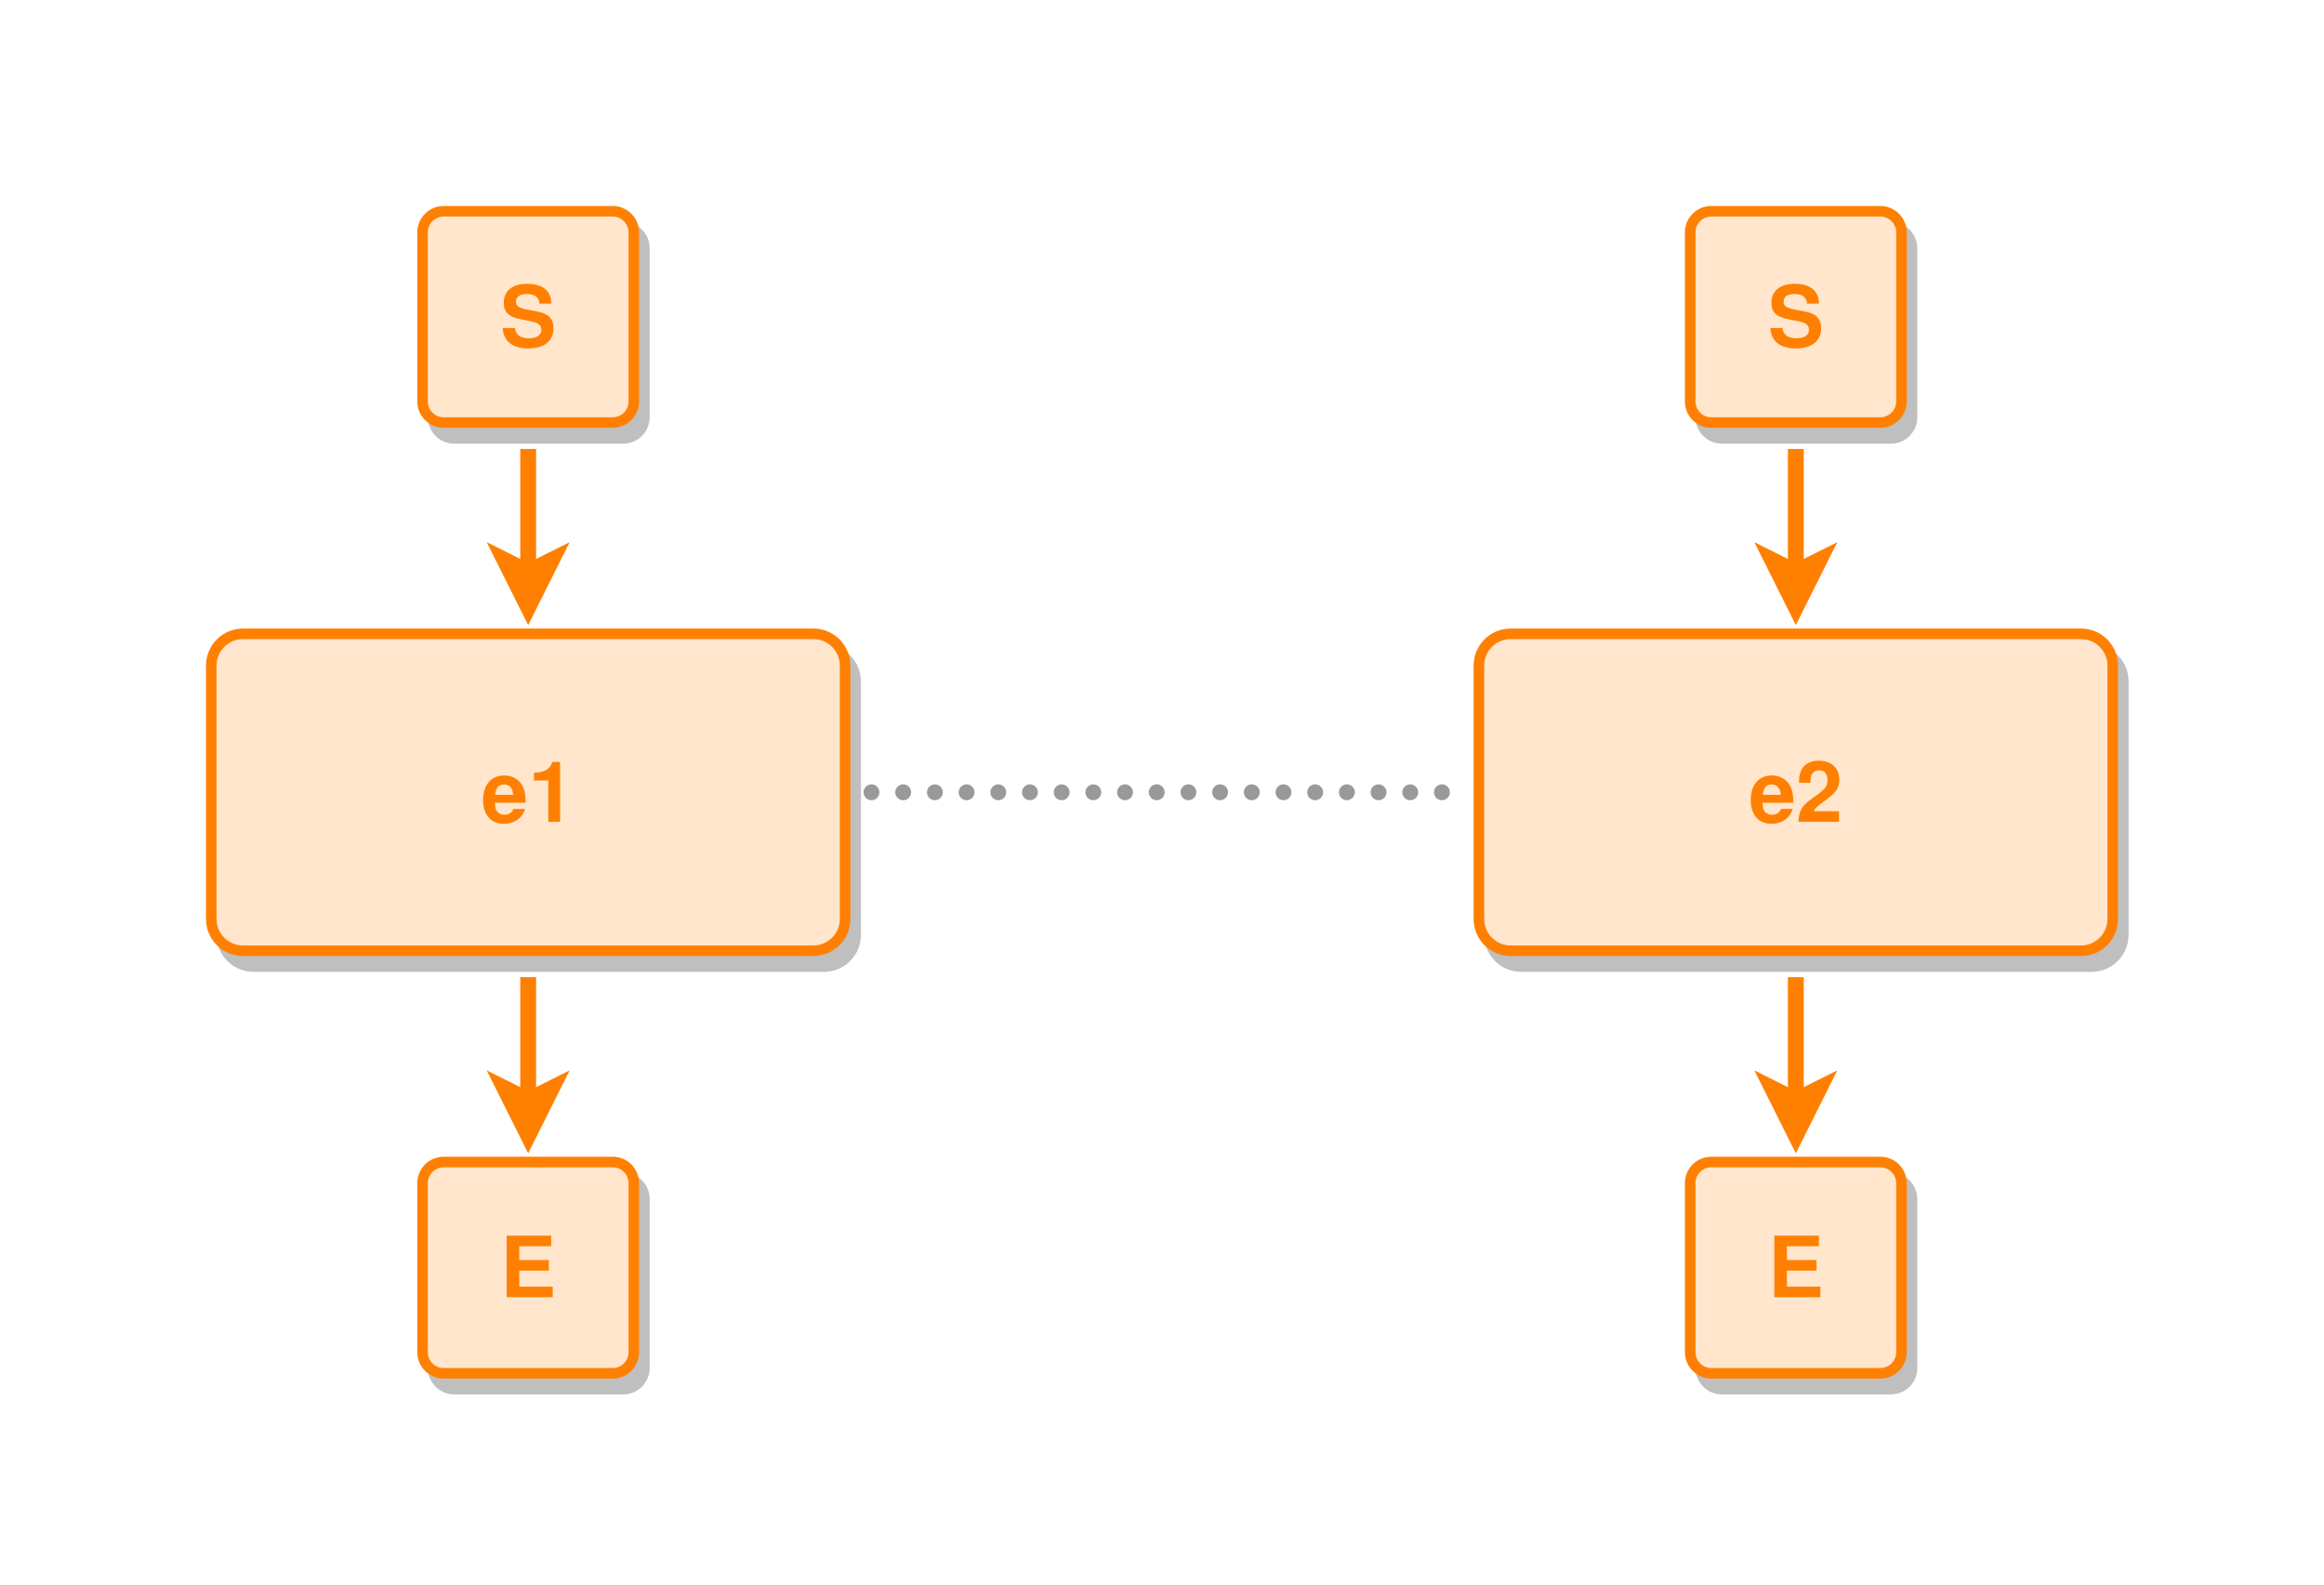
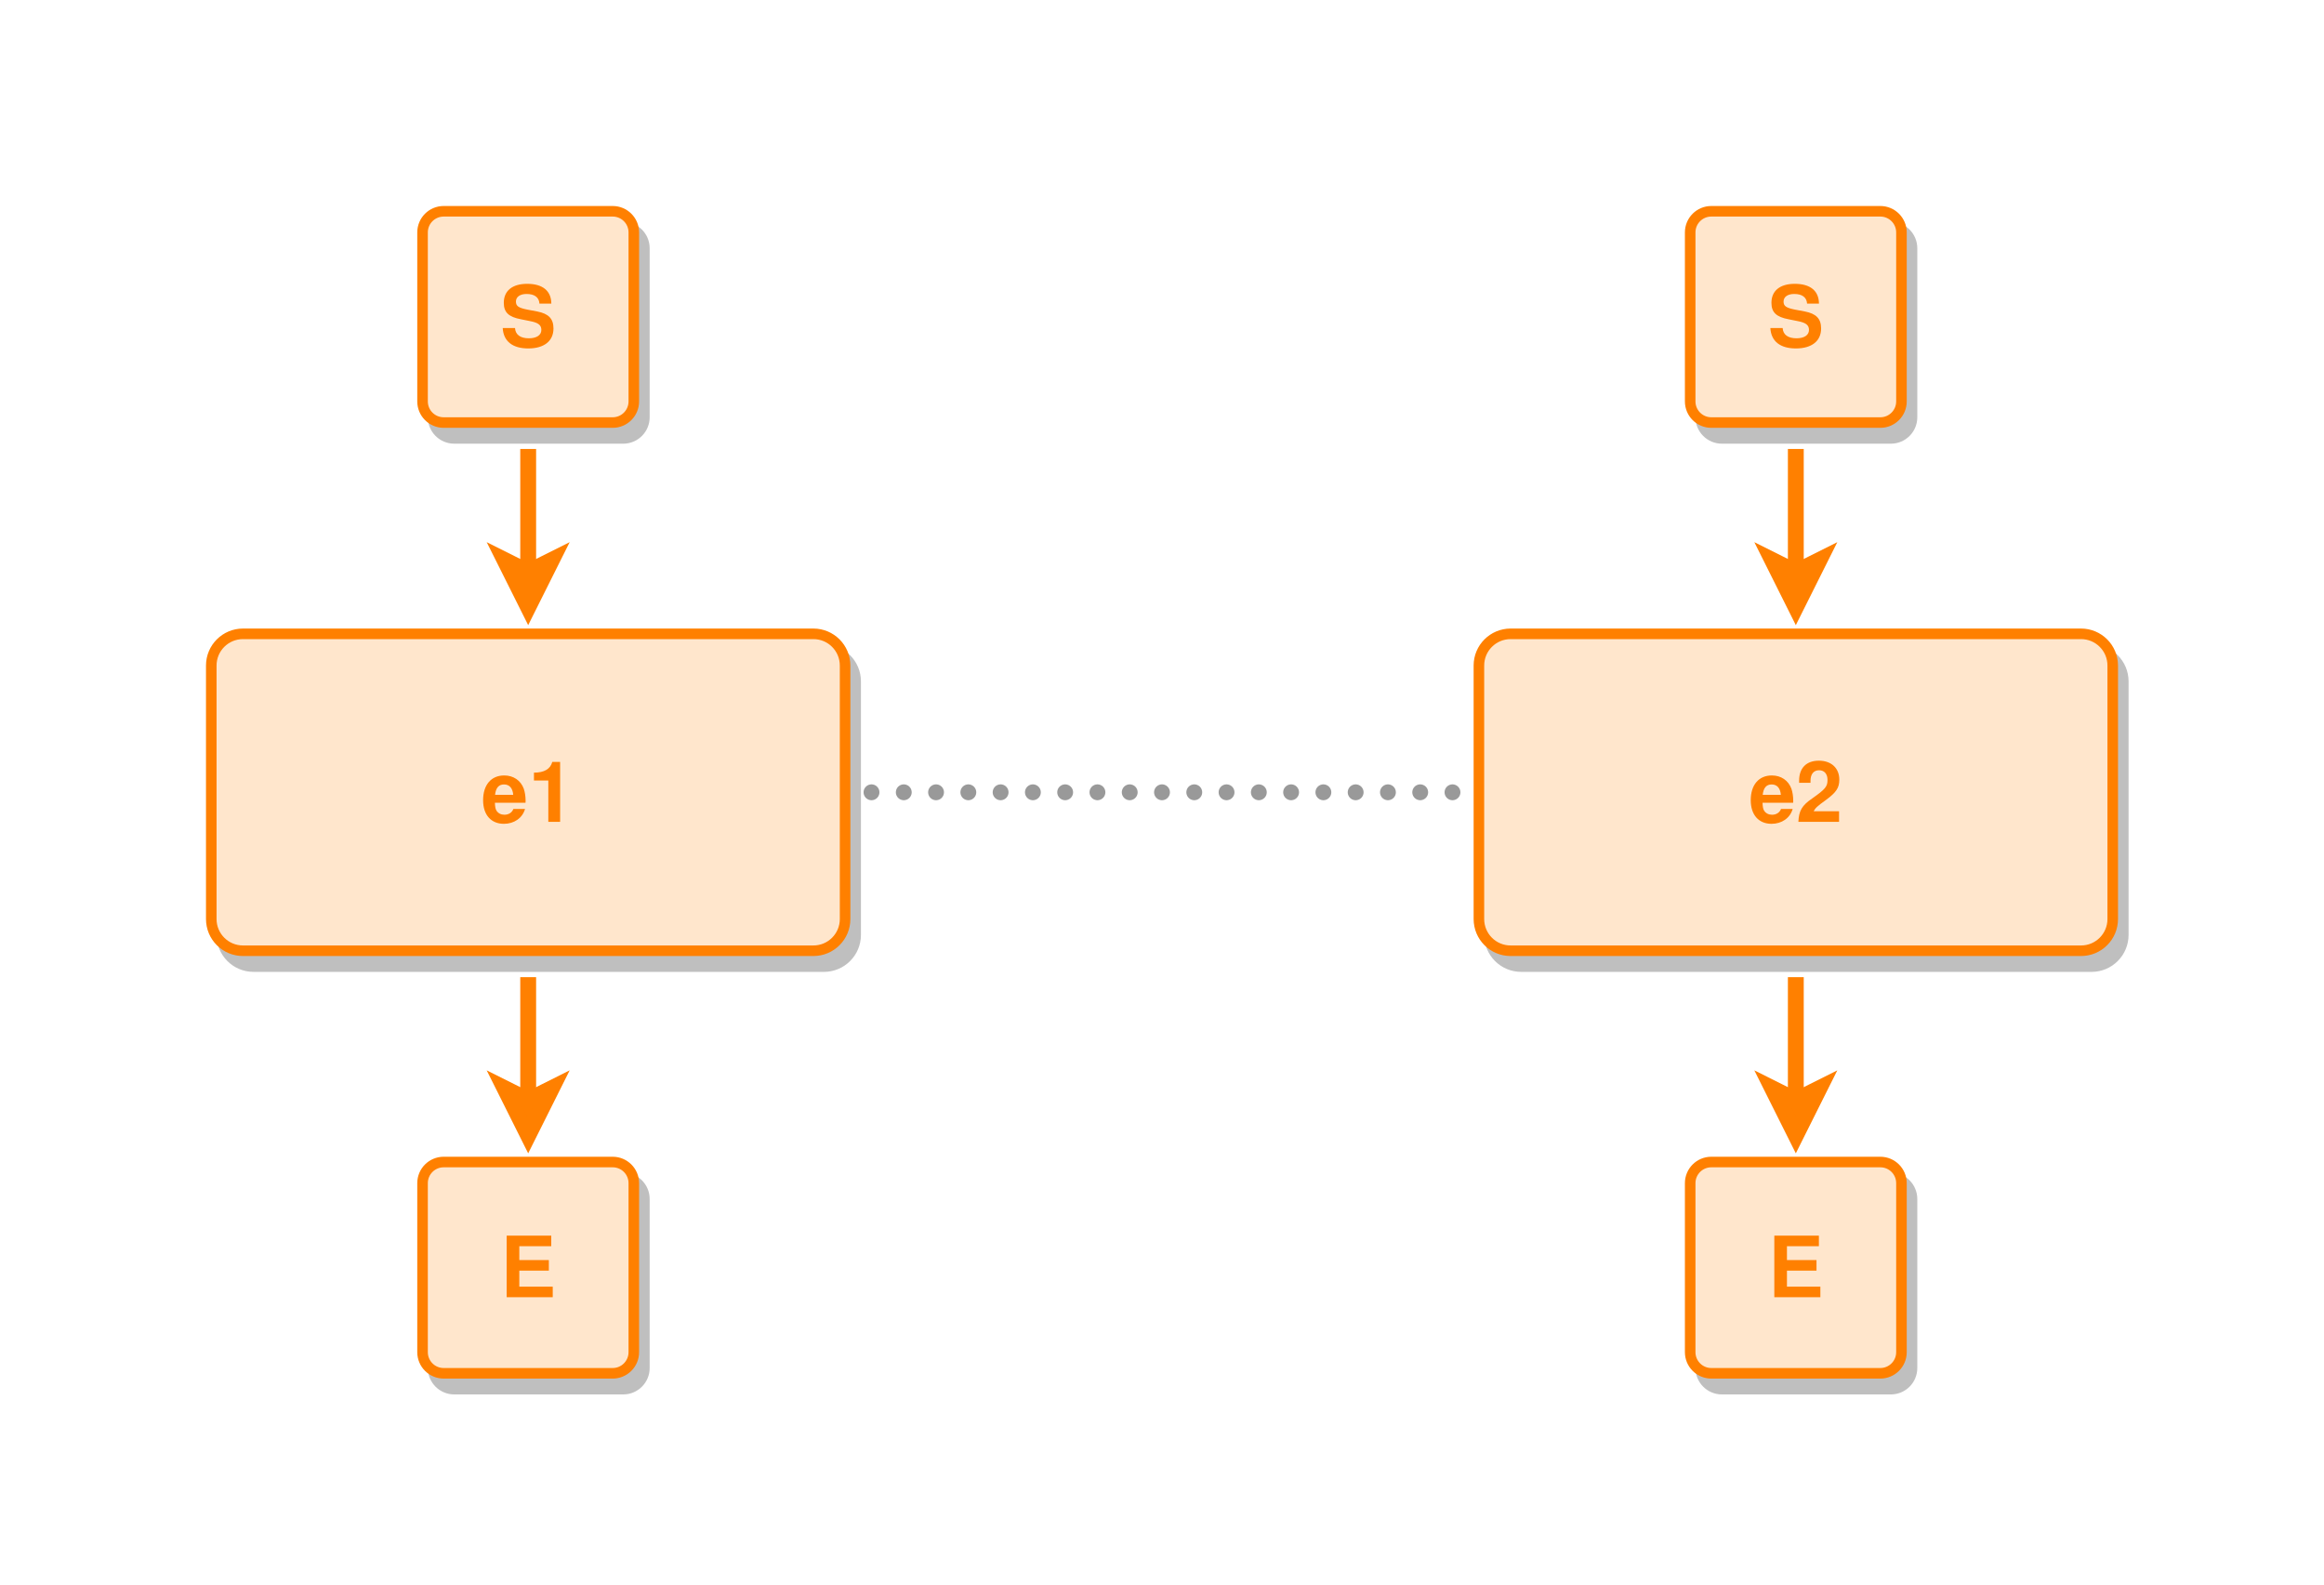
<svg xmlns="http://www.w3.org/2000/svg" width="440" height="300" viewBox="0 0 440 300">
  <defs>
  </defs>
  <g id="container-shells">
  </g>
  <g id="node-shadows">
    <rect x="40" y="120" width="120" height="60" rx="6" ry="6" fill="#000000" stroke="#000000" stroke-width="2" opacity="0.25" transform="translate(2,3)" />
    <rect x="280" y="120" width="120" height="60" rx="6" ry="6" fill="#000000" stroke="#000000" stroke-width="2" opacity="0.25" transform="translate(2,3)" />
    <rect x="80" y="40" width="40" height="40" rx="4" ry="4" fill="#000000" stroke="#000000" stroke-width="2" opacity="0.25" transform="translate(2,3)" />
    <rect x="80" y="220" width="40" height="40" rx="4" ry="4" fill="#000000" stroke="#000000" stroke-width="2" opacity="0.25" transform="translate(2,3)" />
    <rect x="320" y="40" width="40" height="40" rx="4" ry="4" fill="#000000" stroke="#000000" stroke-width="2" opacity="0.25" transform="translate(2,3)" />
    <rect x="320" y="220" width="40" height="40" rx="4" ry="4" fill="#000000" stroke="#000000" stroke-width="2" opacity="0.25" transform="translate(2,3)" />
  </g>
  <g id="edges">
    <g class="edge" data-edge-idx="0" data-edge-base="nearto" data-edge-from="1" data-edge-to="2">
-       <line x1="165.00" y1="150.00" x2="275.00" y2="150.00" stroke="#999999" stroke-width="3" stroke-linecap="round" stroke-dasharray="0 6" />
+       <line x1="165.00" y1="150.00" x2="275.00" y2="150.00" stroke="#999999" stroke-width="3" stroke-linecap="round" stroke-dasharray="0 6.111" />
    </g>
    <g class="edge" data-edge-idx="1" data-edge-base="leadsto" data-edge-from="3" data-edge-to="1">
      <line x1="100.00" y1="85.00" x2="100.00" y2="108.25" stroke="#ff8000" stroke-width="3" />
      <path d="M 100.00 115.00 L 95.50 106.00 L 100.00 108.25 L 104.50 106.00 Z" fill="#ff8000" stroke="#ff8000" stroke-width="3" stroke-miterlimit="10" />
    </g>
    <g class="edge" data-edge-idx="2" data-edge-base="leadsto" data-edge-from="1" data-edge-to="4">
      <line x1="100.00" y1="185.00" x2="100.00" y2="208.25" stroke="#ff8000" stroke-width="3" />
      <path d="M 100.00 215.00 L 95.50 206.00 L 100.00 208.25 L 104.50 206.00 Z" fill="#ff8000" stroke="#ff8000" stroke-width="3" stroke-miterlimit="10" />
    </g>
    <g class="edge" data-edge-idx="3" data-edge-base="leadsto" data-edge-from="5" data-edge-to="2">
      <line x1="340.00" y1="85.00" x2="340.00" y2="108.25" stroke="#ff8000" stroke-width="3" />
      <path d="M 340.00 115.00 L 335.50 106.00 L 340.00 108.25 L 344.50 106.00 Z" fill="#ff8000" stroke="#ff8000" stroke-width="3" stroke-miterlimit="10" />
    </g>
    <g class="edge" data-edge-idx="4" data-edge-base="leadsto" data-edge-from="2" data-edge-to="6">
      <line x1="340.00" y1="185.00" x2="340.00" y2="208.25" stroke="#ff8000" stroke-width="3" />
      <path d="M 340.00 215.00 L 335.50 206.00 L 340.00 208.25 L 344.50 206.00 Z" fill="#ff8000" stroke="#ff8000" stroke-width="3" stroke-miterlimit="10" />
    </g>
  </g>
  <g id="nodes">
    <rect x="40" y="120" width="120" height="60" rx="6" ry="6" fill="#ffe6cc" stroke="#ff8000" stroke-width="2" />
    <text x="100" y="150" text-anchor="middle" dominant-baseline="middle" font-family="Helvetica,Inter,Segoe UI,Arial" font-size="16" font-weight="bold" fill="#ff8000">e1</text>
    <rect x="280" y="120" width="120" height="60" rx="6" ry="6" fill="#ffe6cc" stroke="#ff8000" stroke-width="2" />
    <text x="340" y="150" text-anchor="middle" dominant-baseline="middle" font-family="Helvetica,Inter,Segoe UI,Arial" font-size="16" font-weight="bold" fill="#ff8000">e2</text>
    <rect x="80" y="40" width="40" height="40" rx="4" ry="4" fill="#ffe6cc" stroke="#ff8000" stroke-width="2" />
    <text x="100" y="60" text-anchor="middle" dominant-baseline="middle" font-family="Helvetica,Inter,Segoe UI,Arial" font-size="16" font-weight="bold" fill="#ff8000">S</text>
    <rect x="80" y="220" width="40" height="40" rx="4" ry="4" fill="#ffe6cc" stroke="#ff8000" stroke-width="2" />
    <text x="100" y="240" text-anchor="middle" dominant-baseline="middle" font-family="Helvetica,Inter,Segoe UI,Arial" font-size="16" font-weight="bold" fill="#ff8000">E</text>
    <rect x="320" y="40" width="40" height="40" rx="4" ry="4" fill="#ffe6cc" stroke="#ff8000" stroke-width="2" />
    <text x="340" y="60" text-anchor="middle" dominant-baseline="middle" font-family="Helvetica,Inter,Segoe UI,Arial" font-size="16" font-weight="bold" fill="#ff8000">S</text>
    <rect x="320" y="220" width="40" height="40" rx="4" ry="4" fill="#ffe6cc" stroke="#ff8000" stroke-width="2" />
    <text x="340" y="240" text-anchor="middle" dominant-baseline="middle" font-family="Helvetica,Inter,Segoe UI,Arial" font-size="16" font-weight="bold" fill="#ff8000">E</text>
  </g>
</svg>
